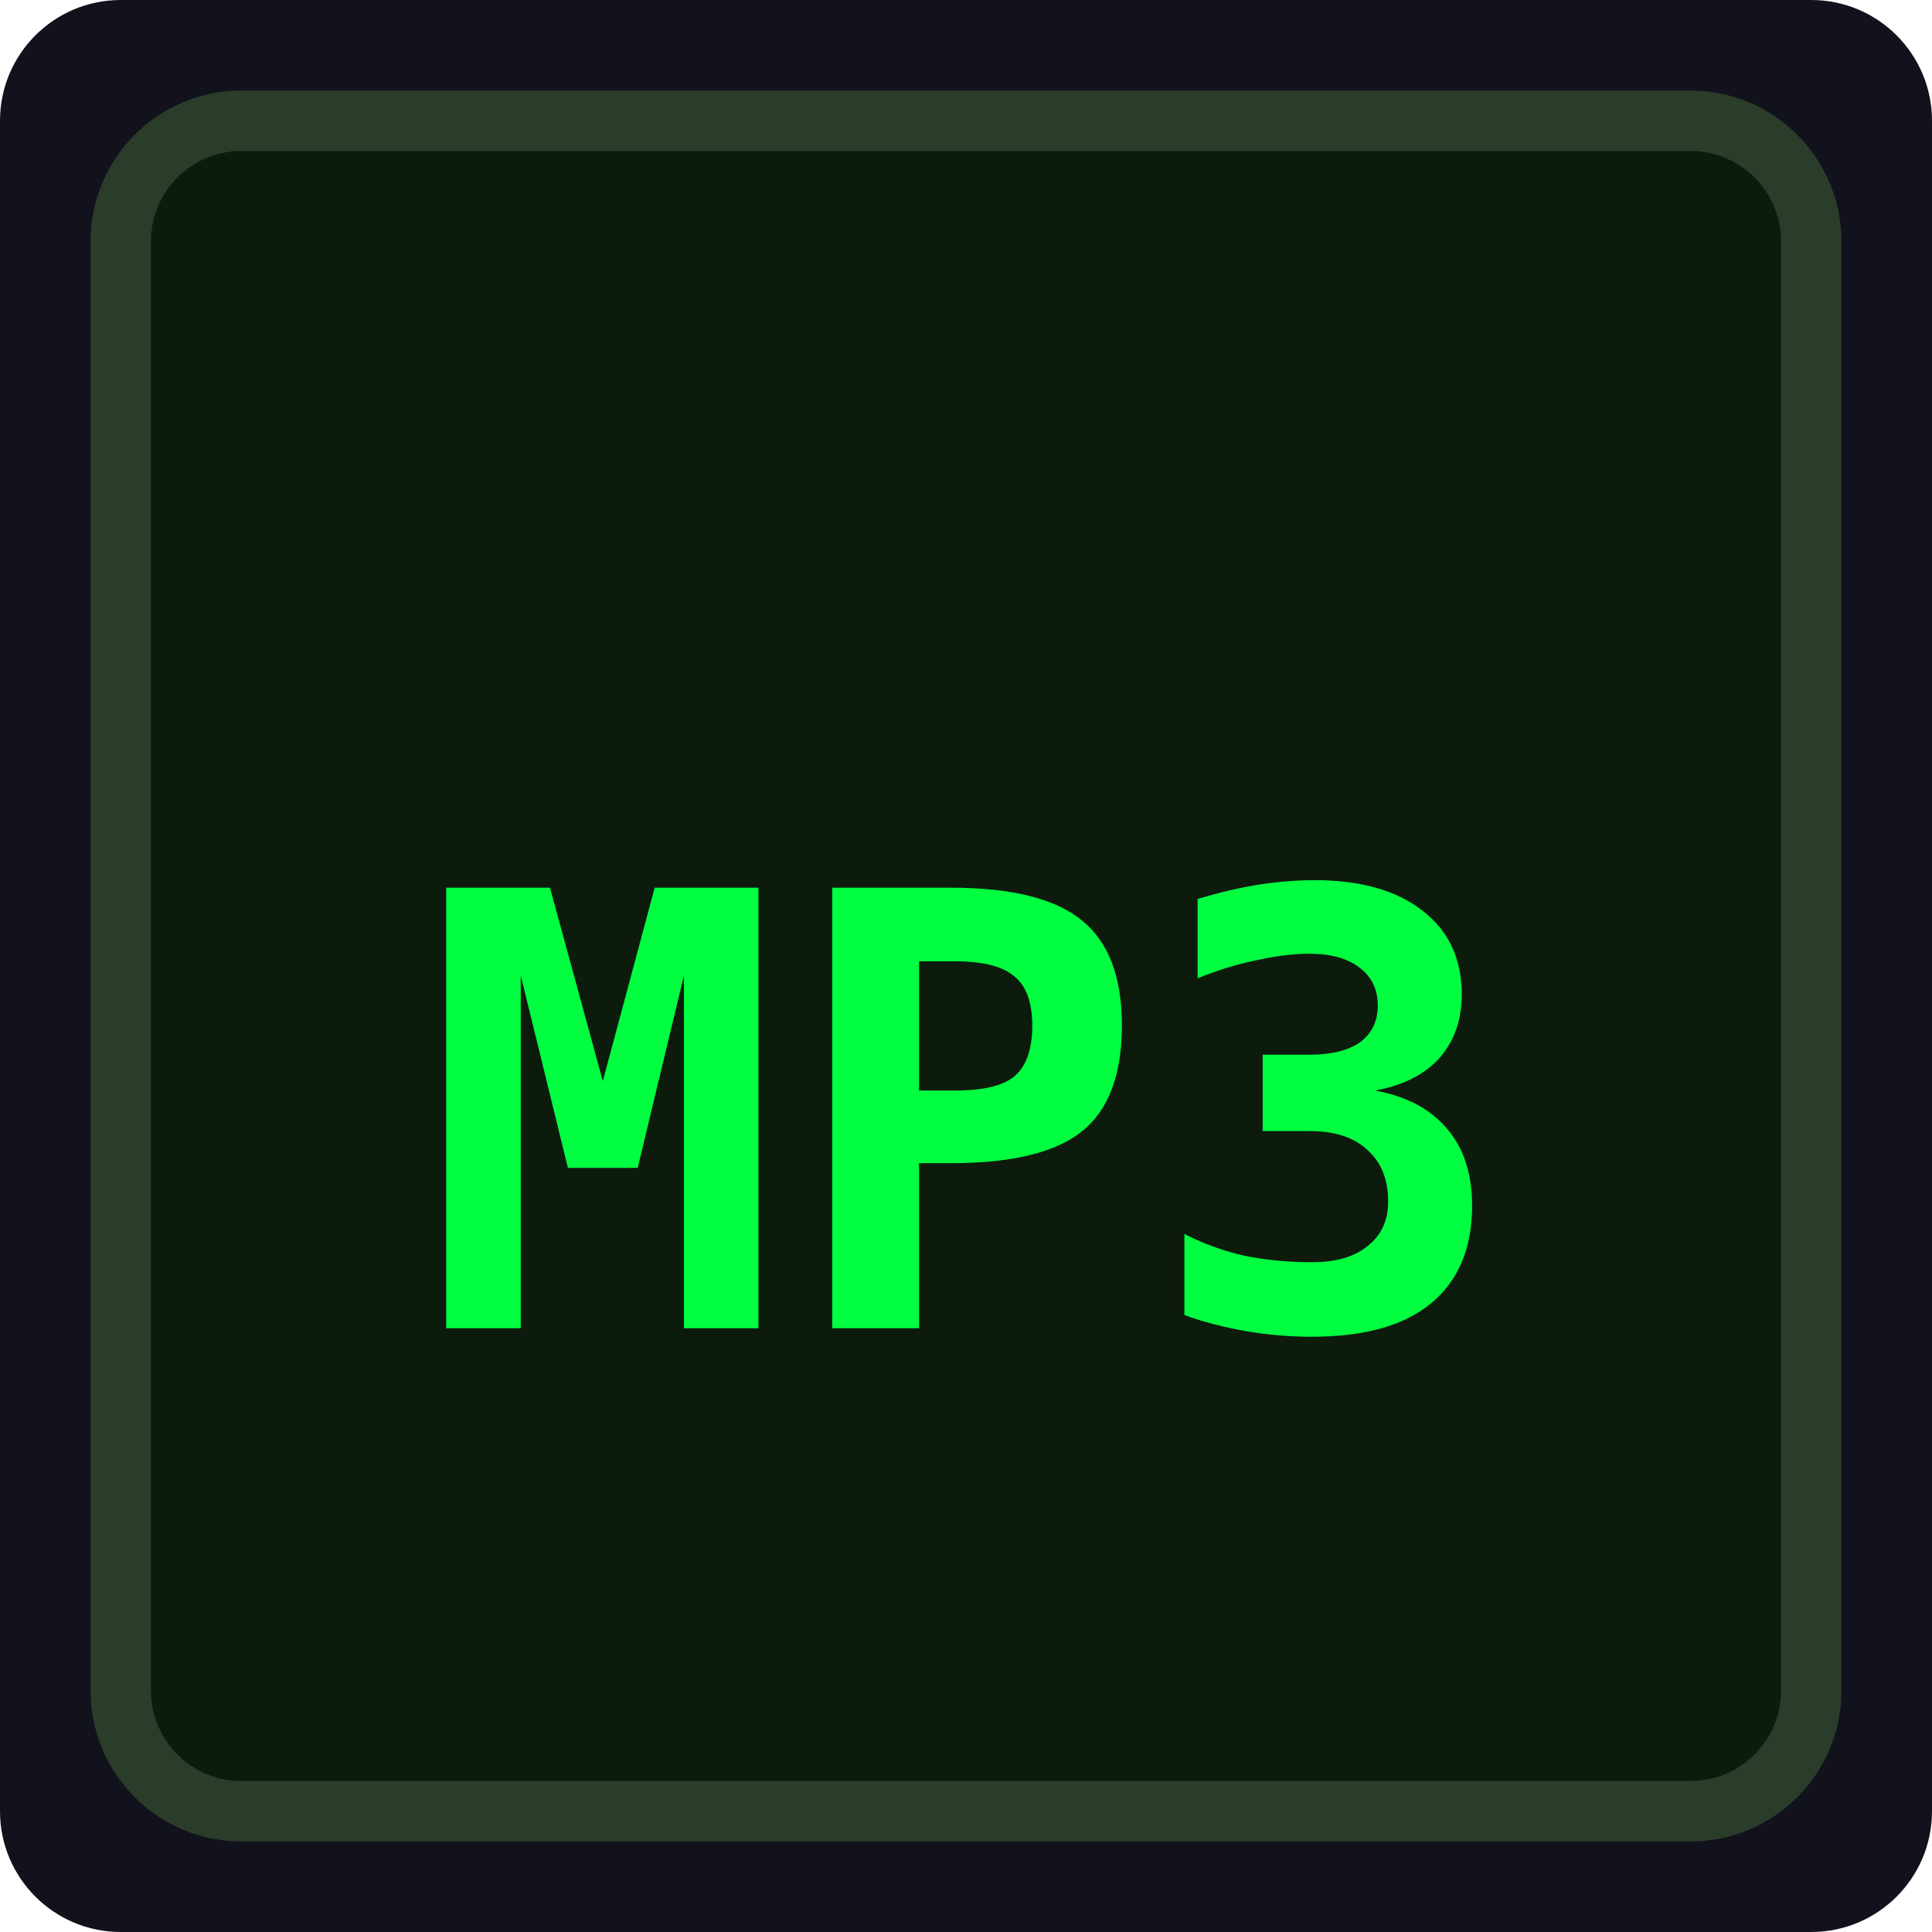
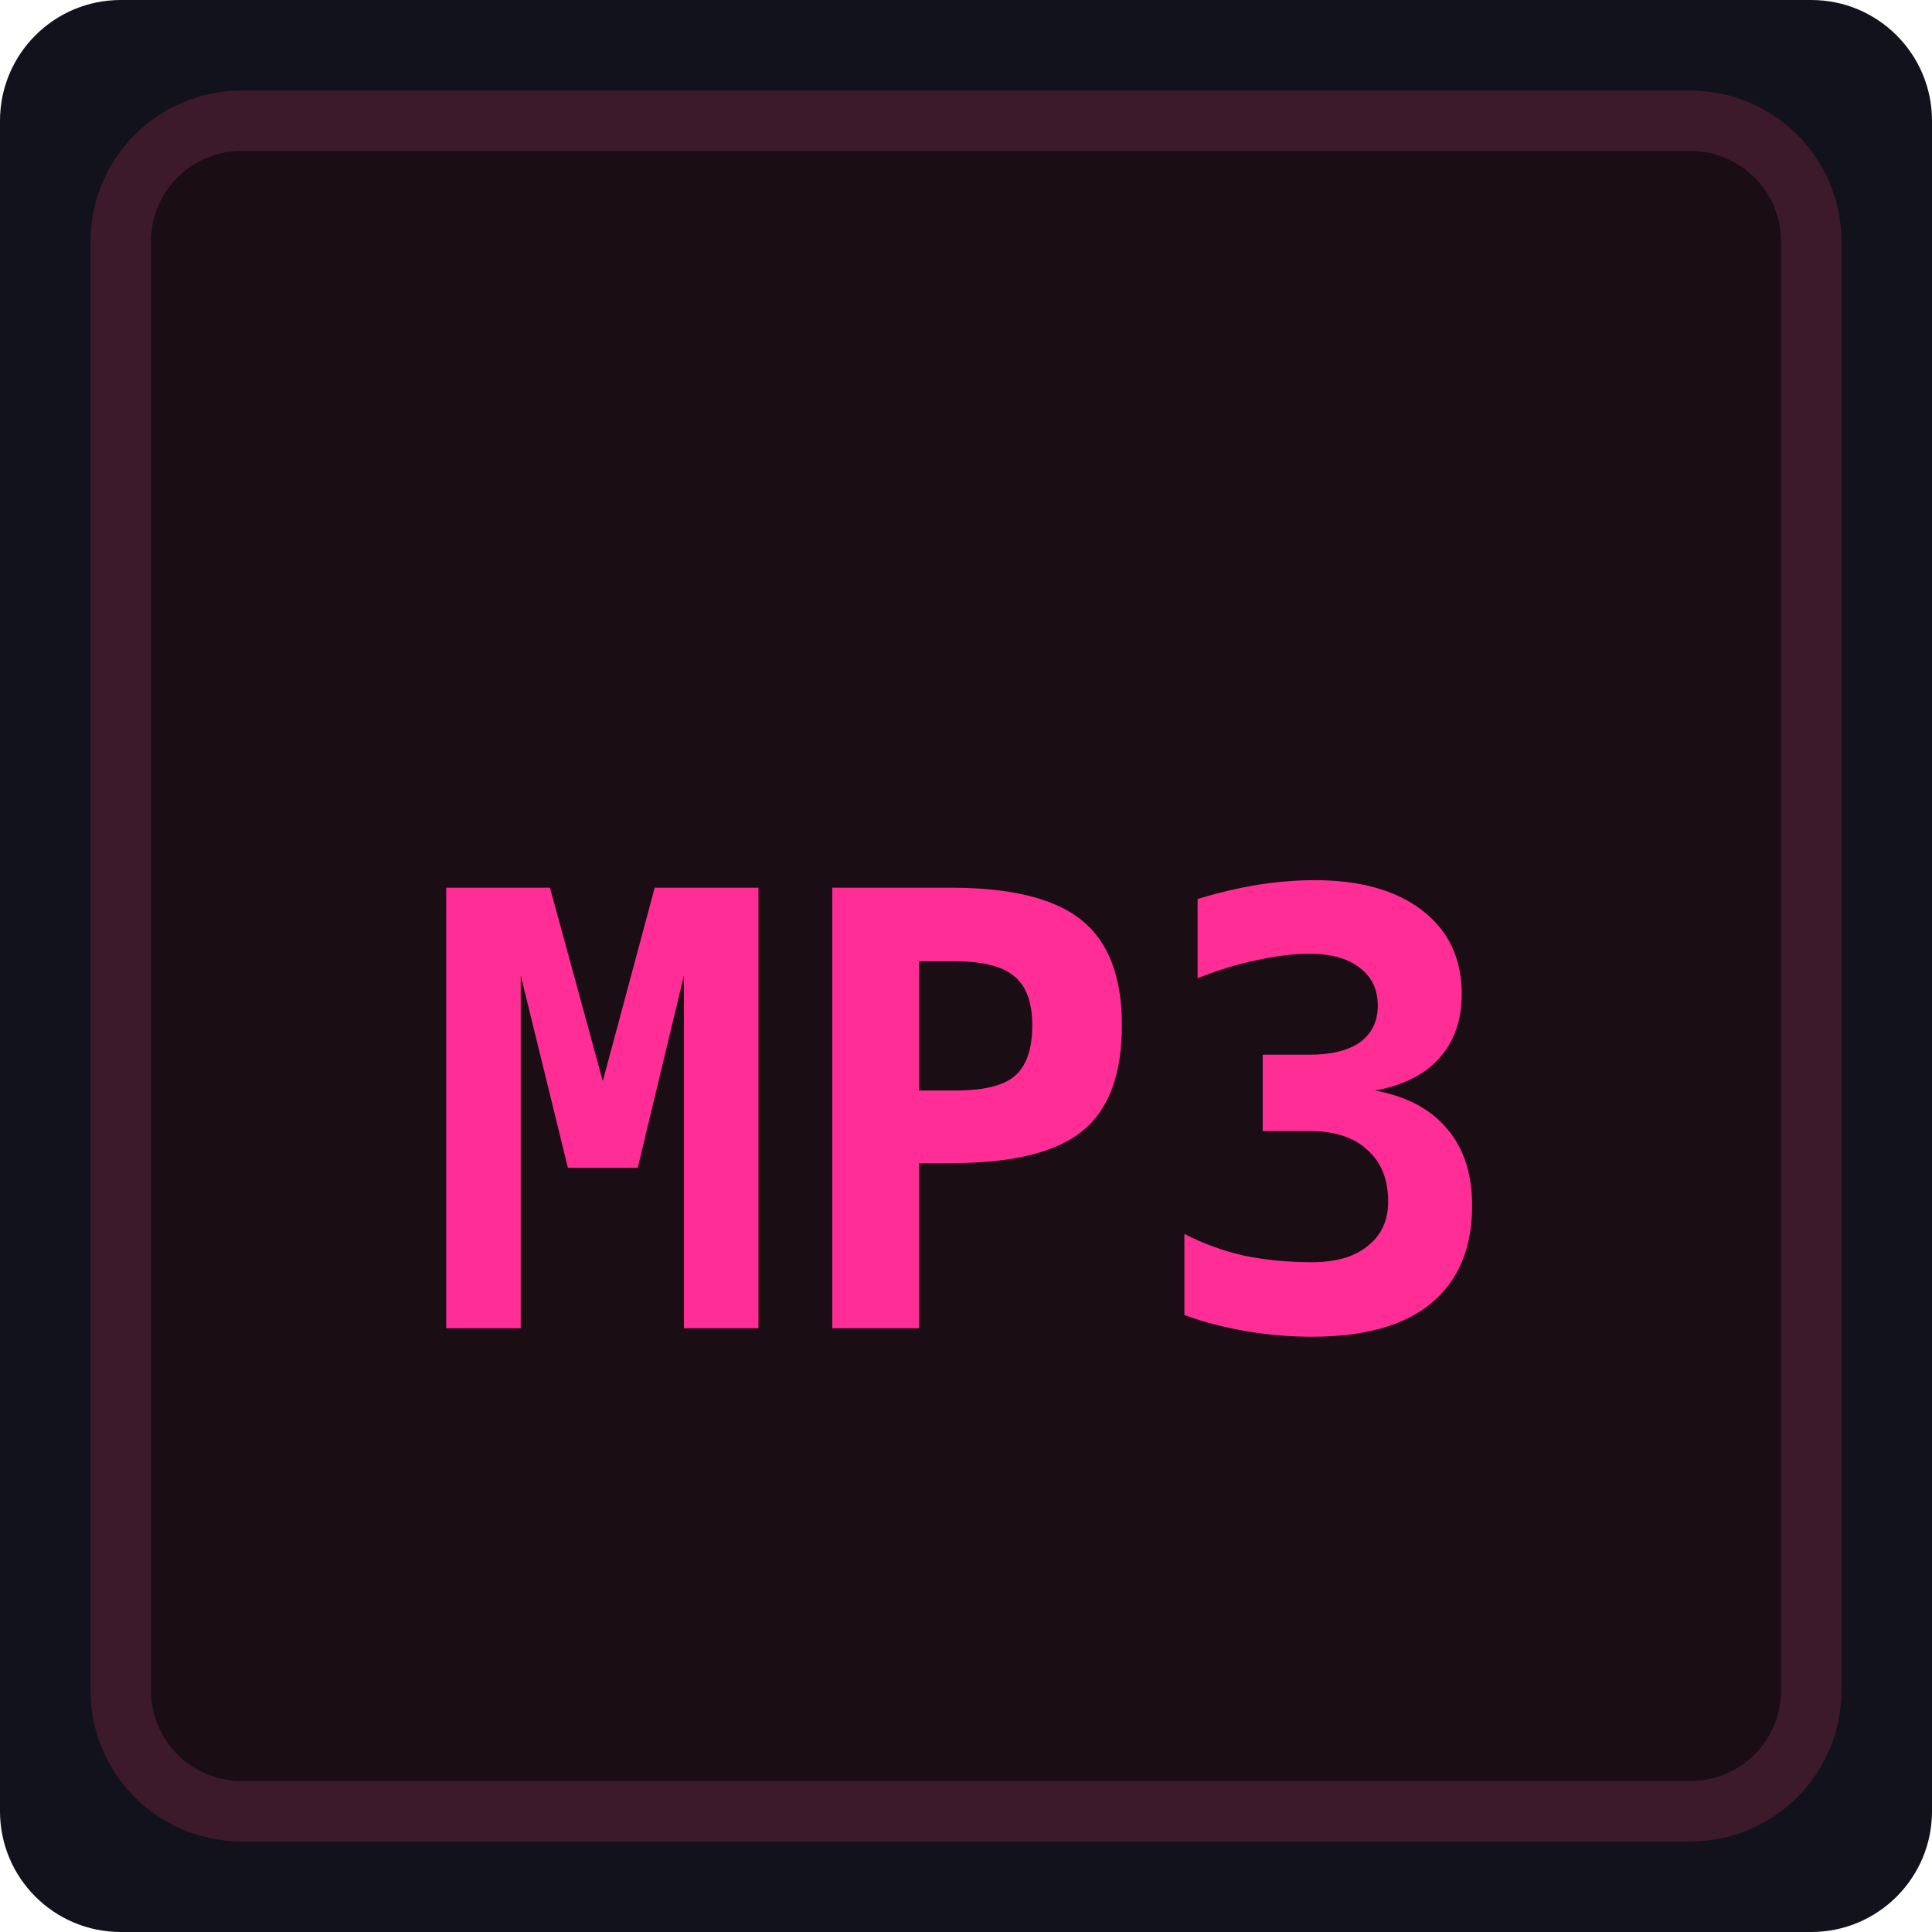
<svg xmlns="http://www.w3.org/2000/svg" width="32" height="32" viewBox="0 0 32 32">
  <rect width="32" height="32" rx="2" fill="#12121d" />
-   <rect x="2" y="2" width="28" height="28" rx="2" fill="#0d1b0d" stroke="#2a3d2a" stroke-width="1" />
-   <text x="16" y="22" text-anchor="middle" font-family="monospace" font-size="10" font-weight="bold" fill="#00ff41">MP3</text>
+   <rect x="2" y="2" width="28" height="28" rx="2" fill="#1a0d14" stroke="#3d1a2a" stroke-width="1" />
+   <text x="16" y="22" text-anchor="middle" font-family="monospace" font-size="10" font-weight="bold" fill="#ff2d95">MP3</text>
</svg>
